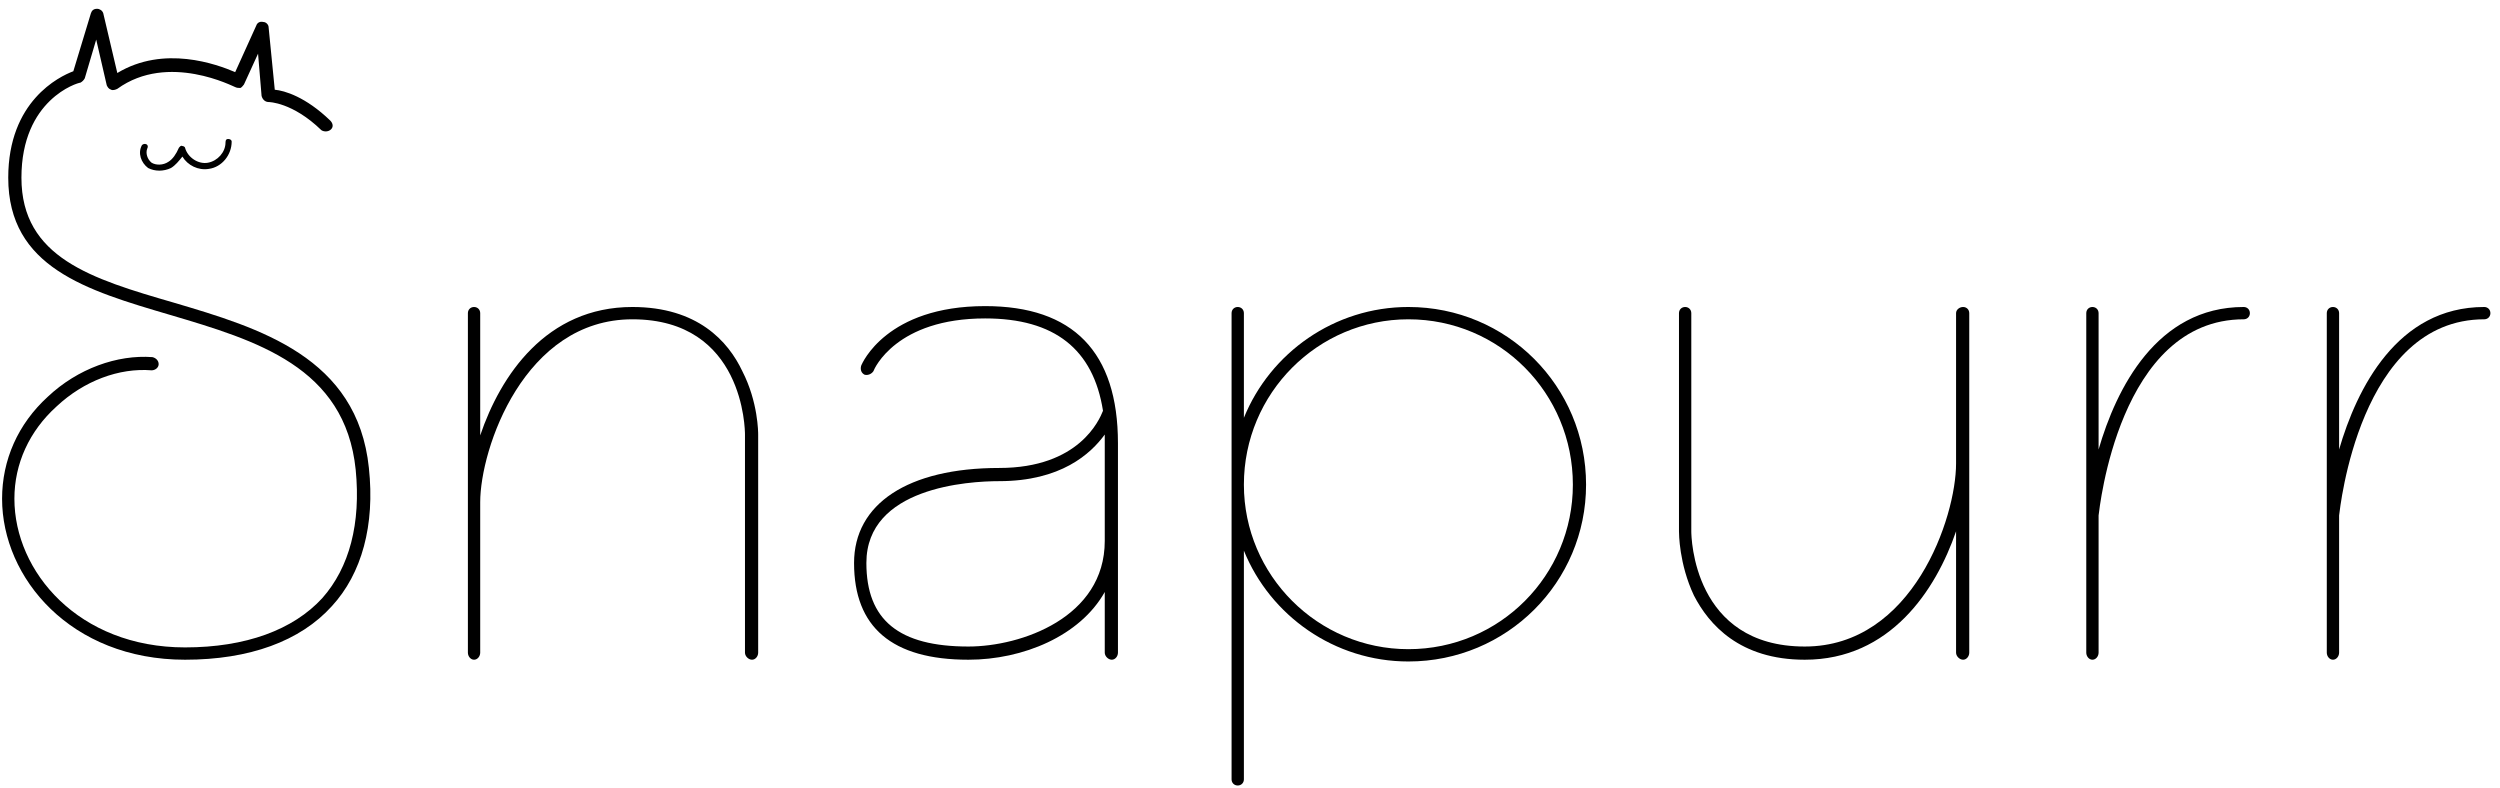
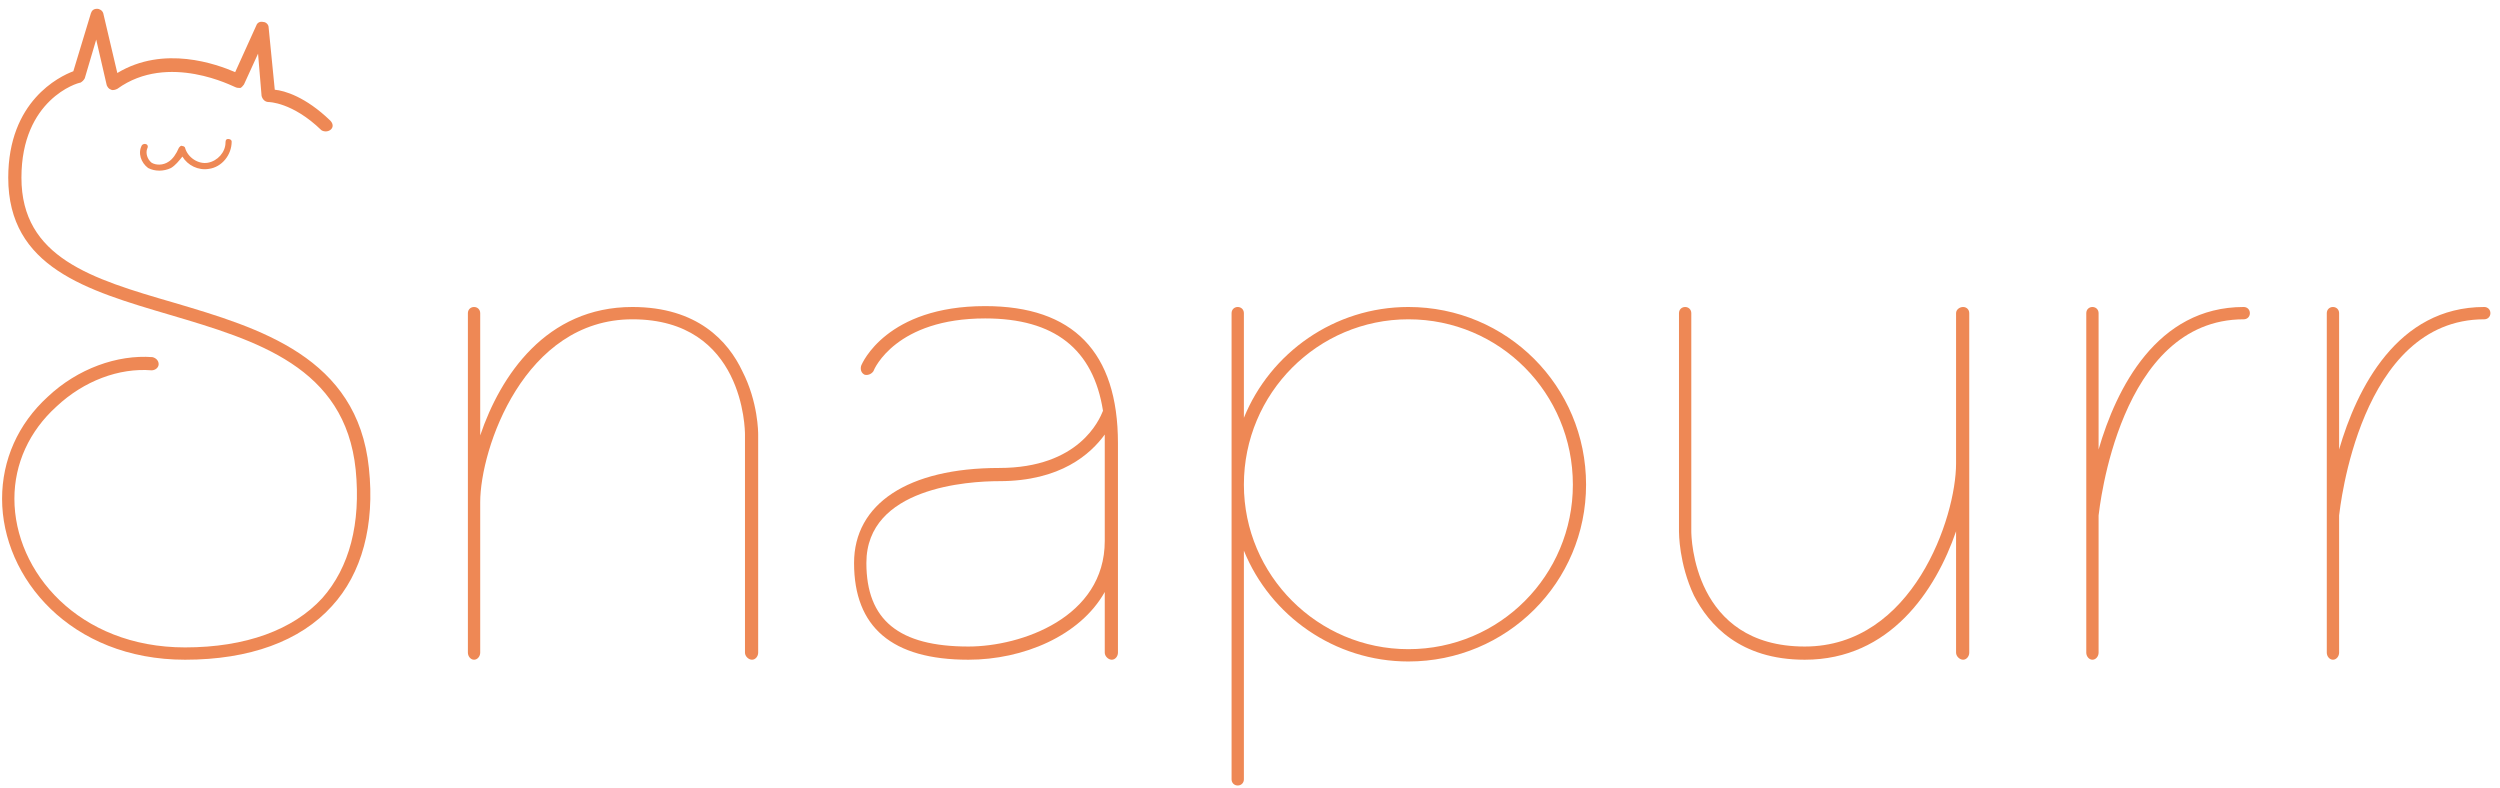
<svg xmlns="http://www.w3.org/2000/svg" width="216" height="68" viewBox="0 0 216 68" fill="none">
-   <path d="M31.872 40.432C32.404 45.372 31.264 49.552 28.68 52.364C25.944 55.404 21.536 57 15.988 57C6.108 57 0.18 49.932 0.18 43.092C0.18 39.748 1.548 36.632 4.132 34.276C6.716 31.844 10.136 30.628 13.176 30.856C13.48 30.932 13.708 31.16 13.708 31.464C13.708 31.768 13.404 31.996 13.1 31.996C10.288 31.768 7.248 32.908 4.892 35.112C2.536 37.24 1.244 40.052 1.244 43.092C1.244 49.4 6.792 55.936 15.988 55.936C21.232 55.936 25.336 54.416 27.844 51.68C30.2 49.02 31.188 45.22 30.732 40.584C29.82 31.692 22.144 29.412 14.696 27.208C7.476 25.08 0.712 23.104 0.712 15.352C0.712 8.74 5.12 6.612 6.336 6.156L7.856 1.14C7.932 0.912 8.084 0.76 8.388 0.76C8.616 0.76 8.844 0.912 8.92 1.14L10.136 6.308C14.164 3.876 18.724 5.548 20.32 6.232L22.144 2.204C22.22 1.976 22.448 1.824 22.752 1.9C22.98 1.9 23.208 2.128 23.208 2.356L23.74 7.752C24.576 7.828 26.4 8.36 28.528 10.412C28.756 10.64 28.832 10.944 28.604 11.172C28.376 11.4 27.996 11.4 27.768 11.248C25.26 8.816 23.208 8.816 23.208 8.816C22.904 8.816 22.676 8.588 22.6 8.284L22.296 4.636L21.08 7.296C21.004 7.372 20.928 7.524 20.776 7.6C20.624 7.6 20.472 7.6 20.32 7.524C20.244 7.524 14.544 4.484 10.136 7.676C9.984 7.752 9.756 7.828 9.604 7.752C9.376 7.676 9.3 7.524 9.224 7.372L8.312 3.42L7.324 6.764C7.248 6.916 7.096 7.068 6.944 7.144C6.716 7.144 1.852 8.588 1.852 15.352C1.852 22.268 7.932 24.092 15 26.144C22.448 28.348 30.884 30.856 31.872 40.432ZM12.644 12.464C12.796 12.54 12.796 12.692 12.72 12.844C12.568 13.224 12.72 13.756 13.1 14.06C13.48 14.288 14.088 14.288 14.544 13.984C14.924 13.756 15.228 13.3 15.456 12.768C15.532 12.692 15.608 12.54 15.76 12.616C15.836 12.616 15.988 12.692 15.988 12.768C16.216 13.604 17.128 14.212 17.964 14.06C18.8 13.908 19.484 13.148 19.484 12.312C19.484 12.084 19.56 12.008 19.712 12.008C19.864 12.008 20.016 12.084 20.016 12.236C20.016 13.376 19.18 14.44 18.04 14.592C17.128 14.744 16.216 14.288 15.76 13.528C15.456 13.908 15.152 14.288 14.772 14.516C14.468 14.668 14.088 14.744 13.784 14.744C13.404 14.744 13.1 14.668 12.796 14.516C12.188 14.06 11.884 13.224 12.264 12.54C12.34 12.464 12.492 12.388 12.644 12.464Z" fill="black" />
-   <path d="M64.138 32.072C65.506 34.732 65.506 37.392 65.506 37.544V56.392C65.506 56.696 65.278 57 64.974 57C64.67 57 64.366 56.696 64.366 56.392V37.544C64.366 37.164 64.29 27.588 54.638 27.588C45.29 27.588 41.49 38.76 41.49 43.396V56.392C41.49 56.696 41.262 57 40.958 57C40.654 57 40.426 56.696 40.426 56.392V27.056C40.426 26.752 40.654 26.524 40.958 26.524C41.262 26.524 41.49 26.752 41.49 27.056V37.62C43.238 32.452 47.19 26.524 54.638 26.524C60.262 26.524 62.922 29.488 64.138 32.072Z" fill="black" />
-   <path d="M85.115 26.448C92.715 26.448 96.591 30.4 96.591 38.304V56.392C96.591 56.696 96.363 57 96.059 57C95.755 57 95.451 56.696 95.451 56.392V51.148C93.323 54.948 88.383 57 83.671 57C77.059 57 73.791 54.188 73.791 48.64C73.791 43.548 78.427 40.432 86.331 40.432C93.247 40.432 94.995 36.252 95.299 35.492C94.463 30.172 91.119 27.512 85.115 27.512C77.439 27.512 75.539 31.844 75.463 32.072C75.311 32.3 75.007 32.452 74.703 32.376C74.399 32.224 74.323 31.92 74.399 31.616C74.475 31.388 76.603 26.448 85.115 26.448ZM83.671 55.86C88.231 55.86 95.451 53.352 95.451 46.74V38.304C95.451 38 95.451 37.772 95.451 37.544C94.235 39.216 91.651 41.572 86.331 41.572C83.671 41.572 74.855 42.104 74.855 48.64C74.855 53.58 77.667 55.86 83.671 55.86Z" fill="black" />
-   <path d="M121.684 26.524C130.196 26.524 137.036 33.364 137.036 41.876C137.036 50.312 130.196 57.152 121.684 57.152C115.3 57.152 109.752 53.2 107.472 47.576V67.336C107.472 67.64 107.244 67.868 106.94 67.868C106.636 67.868 106.408 67.64 106.408 67.336V27.056C106.408 26.752 106.636 26.524 106.94 26.524C107.244 26.524 107.472 26.752 107.472 27.056V36.1C109.752 30.476 115.3 26.524 121.684 26.524ZM121.684 56.088C129.588 56.088 135.896 49.704 135.896 41.876C135.896 33.972 129.588 27.588 121.684 27.588C113.856 27.588 107.472 33.972 107.472 41.876C107.472 49.704 113.856 56.088 121.684 56.088Z" fill="black" />
-   <path d="M169.612 26.524C169.916 26.524 170.144 26.752 170.144 27.056V56.392C170.144 56.696 169.916 57 169.612 57C169.308 57 169.004 56.696 169.004 56.392V45.904C167.256 50.996 163.304 57 155.932 57C150.308 57 147.648 53.96 146.356 51.452C145.064 48.716 145.064 46.056 145.064 45.904V27.056C145.064 26.752 145.292 26.524 145.596 26.524C145.9 26.524 146.128 26.752 146.128 27.056V45.904C146.128 46.36 146.28 55.86 155.932 55.86C165.28 55.86 169.004 44.688 169.004 40.052V27.056C169.004 26.752 169.308 26.524 169.612 26.524Z" fill="black" />
-   <path d="M193.858 26.524C194.162 26.524 194.39 26.752 194.39 27.056C194.39 27.36 194.162 27.588 193.858 27.588C183.066 27.588 181.394 44.004 181.318 44.536V56.392C181.318 56.696 181.09 57 180.786 57C180.482 57 180.254 56.696 180.254 56.392V27.056C180.254 26.752 180.482 26.524 180.786 26.524C181.09 26.524 181.318 26.752 181.318 27.056V38.836C182.838 33.592 186.334 26.524 193.858 26.524Z" fill="black" />
-   <path d="M214.639 26.524C214.943 26.524 215.171 26.752 215.171 27.056C215.171 27.36 214.943 27.588 214.639 27.588C203.847 27.588 202.175 44.004 202.099 44.536V56.392C202.099 56.696 201.871 57 201.567 57C201.263 57 201.035 56.696 201.035 56.392V27.056C201.035 26.752 201.263 26.524 201.567 26.524C201.871 26.524 202.099 26.752 202.099 27.056V38.836C203.619 33.592 207.115 26.524 214.639 26.524Z" fill="black" />
+   <path d="M31.872 40.432C32.404 45.372 31.264 49.552 28.68 52.364C25.944 55.404 21.536 57 15.988 57C6.108 57 0.18 49.932 0.18 43.092C0.18 39.748 1.548 36.632 4.132 34.276C6.716 31.844 10.136 30.628 13.176 30.856C13.48 30.932 13.708 31.16 13.708 31.464C13.708 31.768 13.404 31.996 13.1 31.996C10.288 31.768 7.248 32.908 4.892 35.112C2.536 37.24 1.244 40.052 1.244 43.092C1.244 49.4 6.792 55.936 15.988 55.936C21.232 55.936 25.336 54.416 27.844 51.68C30.2 49.02 31.188 45.22 30.732 40.584C29.82 31.692 22.144 29.412 14.696 27.208C7.476 25.08 0.712 23.104 0.712 15.352C0.712 8.74 5.12 6.612 6.336 6.156L7.856 1.14C7.932 0.912 8.084 0.76 8.388 0.76C8.616 0.76 8.844 0.912 8.92 1.14L10.136 6.308C14.164 3.876 18.724 5.548 20.32 6.232L22.144 2.204C22.22 1.976 22.448 1.824 22.752 1.9C22.98 1.9 23.208 2.128 23.208 2.356L23.74 7.752C24.576 7.828 26.4 8.36 28.528 10.412C28.756 10.64 28.832 10.944 28.604 11.172C28.376 11.4 27.996 11.4 27.768 11.248C25.26 8.816 23.208 8.816 23.208 8.816C22.904 8.816 22.676 8.588 22.6 8.284L22.296 4.636L21.08 7.296C21.004 7.372 20.928 7.524 20.776 7.6C20.624 7.6 20.472 7.6 20.32 7.524C20.244 7.524 14.544 4.484 10.136 7.676C9.984 7.752 9.756 7.828 9.604 7.752C9.376 7.676 9.3 7.524 9.224 7.372L8.312 3.42L7.324 6.764C7.248 6.916 7.096 7.068 6.944 7.144C6.716 7.144 1.852 8.588 1.852 15.352C1.852 22.268 7.932 24.092 15 26.144C22.448 28.348 30.884 30.856 31.872 40.432ZM12.644 12.464C12.796 12.54 12.796 12.692 12.72 12.844C12.568 13.224 12.72 13.756 13.1 14.06C13.48 14.288 14.088 14.288 14.544 13.984C14.924 13.756 15.228 13.3 15.456 12.768C15.532 12.692 15.608 12.54 15.76 12.616C15.836 12.616 15.988 12.692 15.988 12.768C16.216 13.604 17.128 14.212 17.964 14.06C18.8 13.908 19.484 13.148 19.484 12.312C19.484 12.084 19.56 12.008 19.712 12.008C19.864 12.008 20.016 12.084 20.016 12.236C20.016 13.376 19.18 14.44 18.04 14.592C17.128 14.744 16.216 14.288 15.76 13.528C15.456 13.908 15.152 14.288 14.772 14.516C14.468 14.668 14.088 14.744 13.784 14.744C13.404 14.744 13.1 14.668 12.796 14.516C12.188 14.06 11.884 13.224 12.264 12.54C12.34 12.464 12.492 12.388 12.644 12.464Z" fill="#EE8855" />
+   <path d="M64.138 32.072C65.506 34.732 65.506 37.392 65.506 37.544V56.392C65.506 56.696 65.278 57 64.974 57C64.67 57 64.366 56.696 64.366 56.392V37.544C64.366 37.164 64.29 27.588 54.638 27.588C45.29 27.588 41.49 38.76 41.49 43.396V56.392C41.49 56.696 41.262 57 40.958 57C40.654 57 40.426 56.696 40.426 56.392V27.056C40.426 26.752 40.654 26.524 40.958 26.524C41.262 26.524 41.49 26.752 41.49 27.056V37.62C43.238 32.452 47.19 26.524 54.638 26.524C60.262 26.524 62.922 29.488 64.138 32.072Z" fill="#EE8855" />
+   <path d="M85.115 26.448C92.715 26.448 96.591 30.4 96.591 38.304V56.392C96.591 56.696 96.363 57 96.059 57C95.755 57 95.451 56.696 95.451 56.392V51.148C93.323 54.948 88.383 57 83.671 57C77.059 57 73.791 54.188 73.791 48.64C73.791 43.548 78.427 40.432 86.331 40.432C93.247 40.432 94.995 36.252 95.299 35.492C94.463 30.172 91.119 27.512 85.115 27.512C77.439 27.512 75.539 31.844 75.463 32.072C75.311 32.3 75.007 32.452 74.703 32.376C74.399 32.224 74.323 31.92 74.399 31.616C74.475 31.388 76.603 26.448 85.115 26.448ZM83.671 55.86C88.231 55.86 95.451 53.352 95.451 46.74V38.304C95.451 38 95.451 37.772 95.451 37.544C94.235 39.216 91.651 41.572 86.331 41.572C83.671 41.572 74.855 42.104 74.855 48.64C74.855 53.58 77.667 55.86 83.671 55.86Z" fill="#EE8855" />
+   <path d="M121.684 26.524C130.196 26.524 137.036 33.364 137.036 41.876C137.036 50.312 130.196 57.152 121.684 57.152C115.3 57.152 109.752 53.2 107.472 47.576V67.336C107.472 67.64 107.244 67.868 106.94 67.868C106.636 67.868 106.408 67.64 106.408 67.336V27.056C106.408 26.752 106.636 26.524 106.94 26.524C107.244 26.524 107.472 26.752 107.472 27.056V36.1C109.752 30.476 115.3 26.524 121.684 26.524ZM121.684 56.088C129.588 56.088 135.896 49.704 135.896 41.876C135.896 33.972 129.588 27.588 121.684 27.588C113.856 27.588 107.472 33.972 107.472 41.876C107.472 49.704 113.856 56.088 121.684 56.088Z" fill="#EE8855" />
+   <path d="M169.612 26.524C169.916 26.524 170.144 26.752 170.144 27.056V56.392C170.144 56.696 169.916 57 169.612 57C169.308 57 169.004 56.696 169.004 56.392V45.904C167.256 50.996 163.304 57 155.932 57C150.308 57 147.648 53.96 146.356 51.452C145.064 48.716 145.064 46.056 145.064 45.904V27.056C145.064 26.752 145.292 26.524 145.596 26.524C145.9 26.524 146.128 26.752 146.128 27.056V45.904C146.128 46.36 146.28 55.86 155.932 55.86C165.28 55.86 169.004 44.688 169.004 40.052V27.056C169.004 26.752 169.308 26.524 169.612 26.524Z" fill="#EE8855" />
+   <path d="M193.858 26.524C194.162 26.524 194.39 26.752 194.39 27.056C194.39 27.36 194.162 27.588 193.858 27.588C183.066 27.588 181.394 44.004 181.318 44.536V56.392C181.318 56.696 181.09 57 180.786 57C180.482 57 180.254 56.696 180.254 56.392V27.056C180.254 26.752 180.482 26.524 180.786 26.524C181.09 26.524 181.318 26.752 181.318 27.056V38.836C182.838 33.592 186.334 26.524 193.858 26.524Z" fill="#EE8855" />
+   <path d="M214.639 26.524C214.943 26.524 215.171 26.752 215.171 27.056C215.171 27.36 214.943 27.588 214.639 27.588C203.847 27.588 202.175 44.004 202.099 44.536V56.392C202.099 56.696 201.871 57 201.567 57C201.263 57 201.035 56.696 201.035 56.392V27.056C201.035 26.752 201.263 26.524 201.567 26.524C201.871 26.524 202.099 26.752 202.099 27.056V38.836C203.619 33.592 207.115 26.524 214.639 26.524Z" fill="#EE8855" />
</svg>
